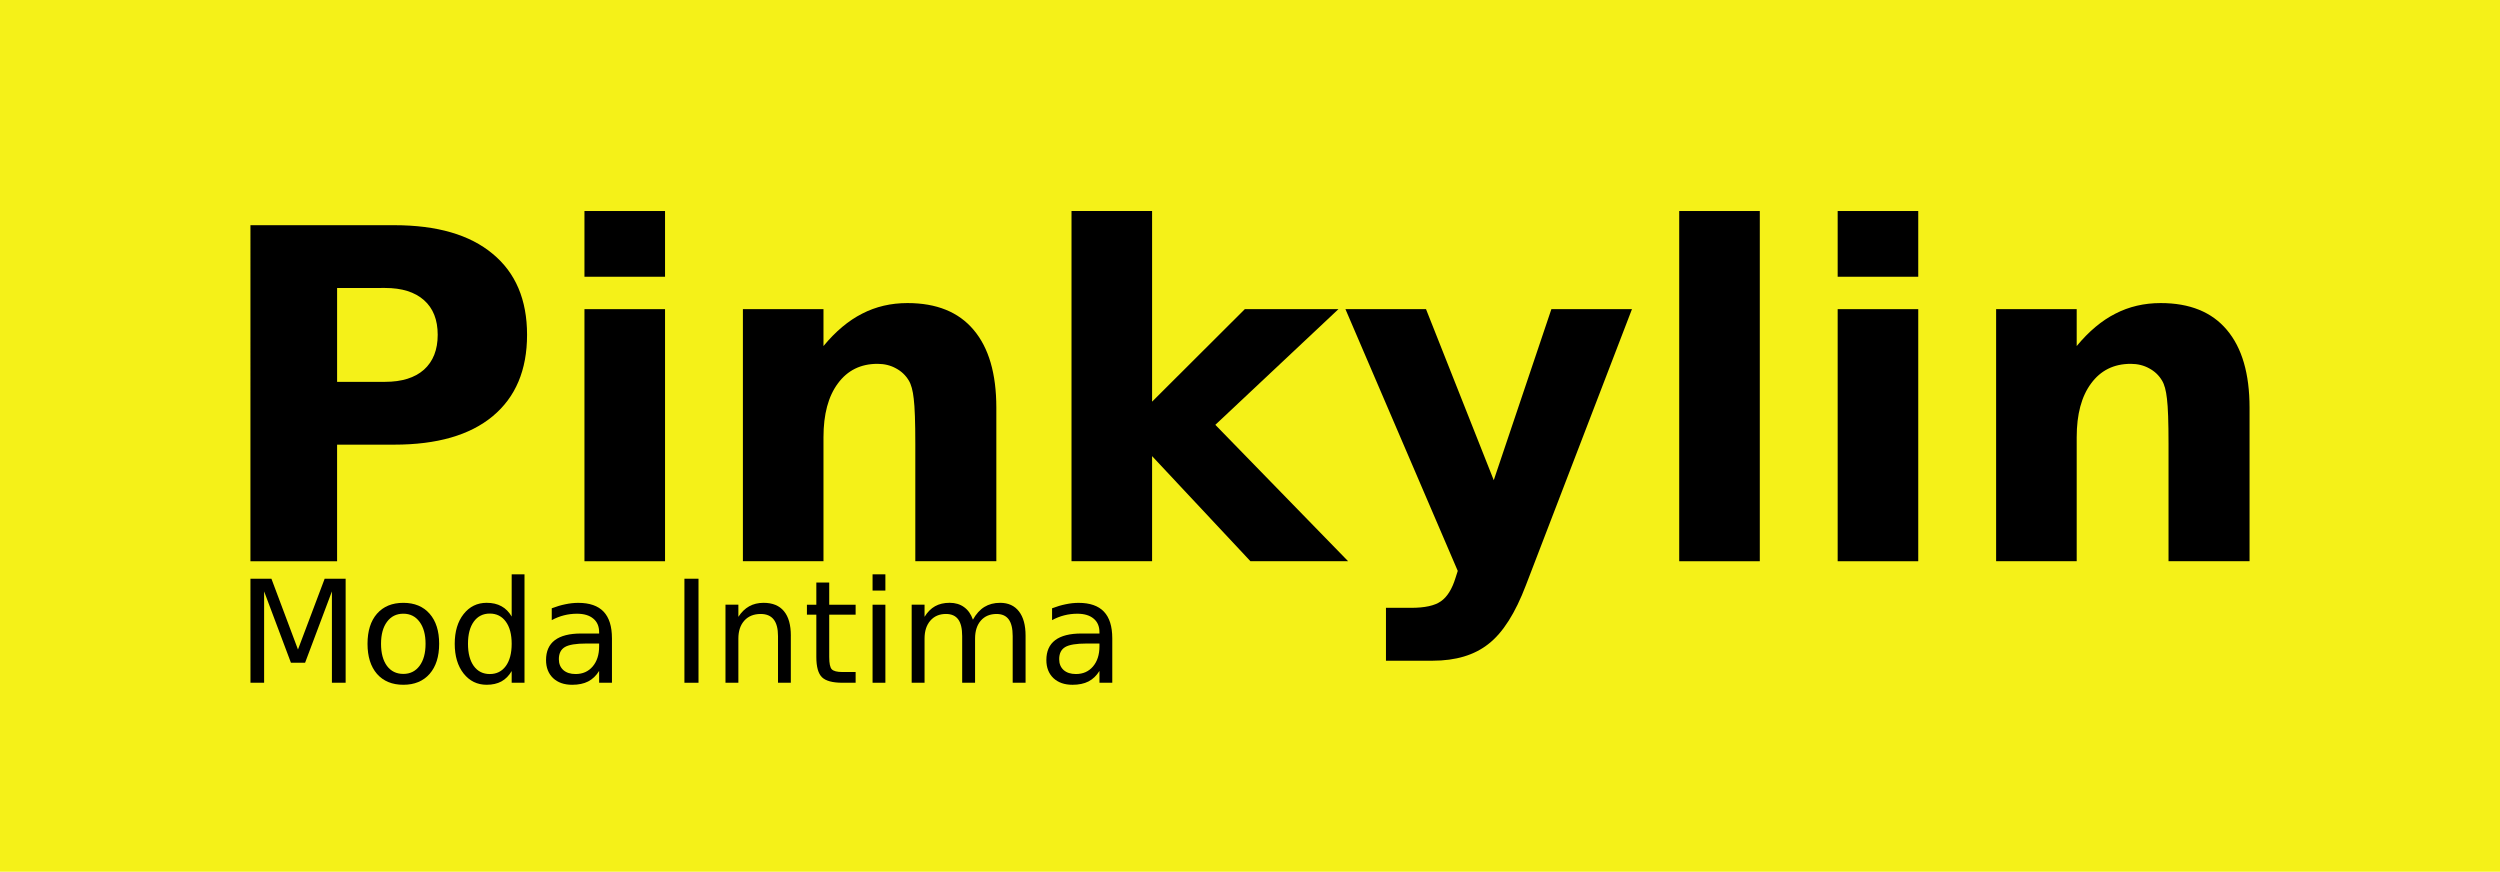
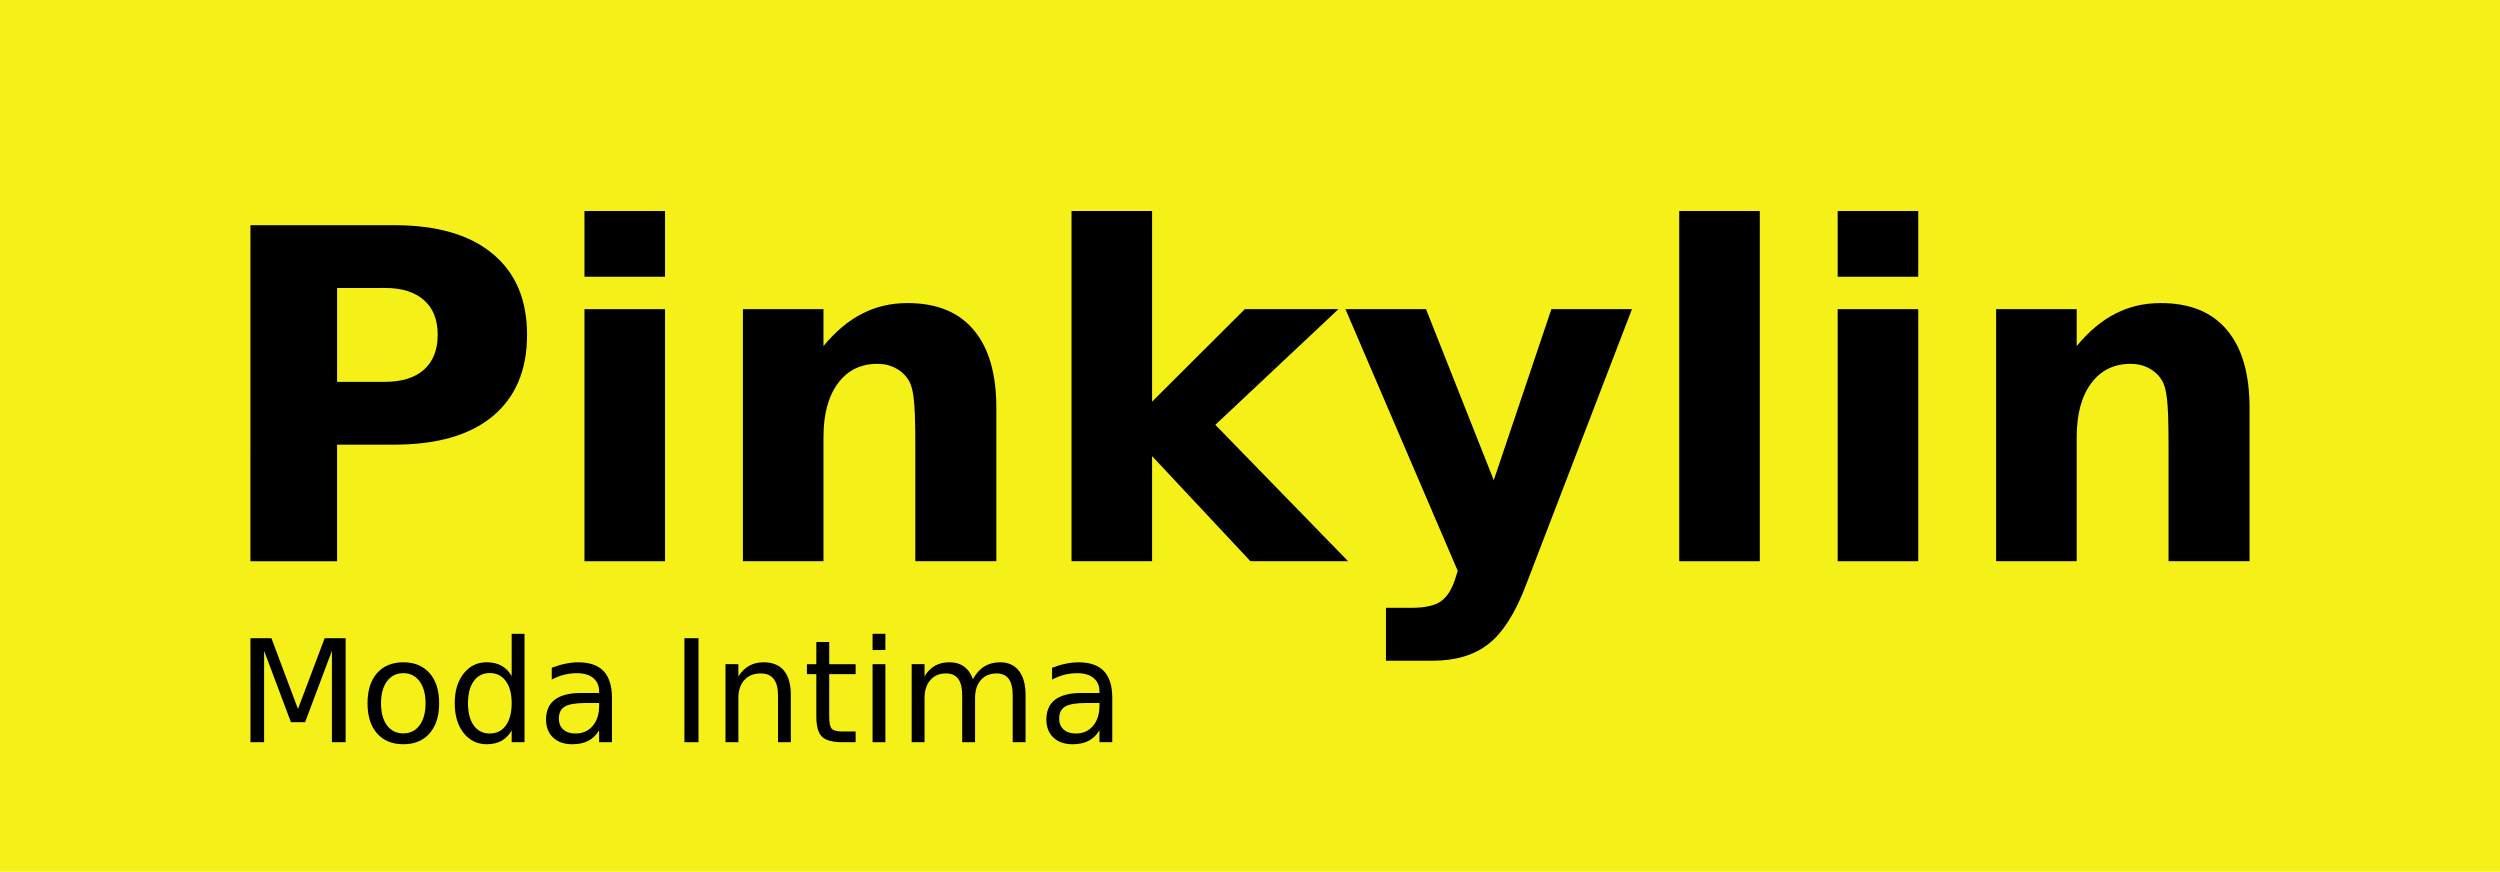
<svg xmlns="http://www.w3.org/2000/svg" width="222.481mm" height="77.577mm" viewBox="0 0 222.481 77.577" version="1.1" id="svg5">
  <defs id="defs2" />
  <g id="layer1" transform="translate(1.877383,-105.5672)">
    <rect id="rect12079" width="222.481" height="77.577" x="-1.877" y="105.567" style="fill:#f5f118;fill-opacity:1;stroke-width:0.265" />
    <path id="path4520" style="font-style:normal;font-variant:normal;font-weight:bold;font-stretch:normal;font-size:41.021px;line-height:1.25;font-family:Ubuntu;-inkscape-font-specification:'Ubuntu Bold';fill:#000000;fill-opacity:1;stroke:none;stroke-width:1.026" d="m 20.41,125.608 h 12.799 q 5.709,0 8.753,2.544 3.065,2.524 3.065,7.211 0,4.707 -3.065,7.251 -3.045,2.524 -8.753,2.524 h -5.088 v 10.376 h -7.712 z m 7.712,5.588 v 8.352 h 4.266 q 2.243,0 3.465,-1.082 1.222,-1.102 1.222,-3.105 0,-2.003 -1.222,-3.085 -1.222,-1.082 -3.465,-1.082 z" />
    <path id="path4522" style="font-style:normal;font-variant:normal;font-weight:bold;font-stretch:normal;font-size:41.021px;line-height:1.25;font-family:Ubuntu;-inkscape-font-specification:'Ubuntu Bold';fill:#000000;fill-opacity:1;stroke:none;stroke-width:1.026" d="m 50.135,133.079 h 7.171 v 22.434 h -7.171 z m 0,-8.733 h 7.171 v 5.849 h -7.171 z" />
    <path id="path4524" style="font-style:normal;font-variant:normal;font-weight:bold;font-stretch:normal;font-size:41.021px;line-height:1.25;font-family:Ubuntu;-inkscape-font-specification:'Ubuntu Bold';fill:#000000;fill-opacity:1;stroke:none;stroke-width:1.026" d="m 86.789,141.852 v 13.66 h -7.211 v -2.223 -8.232 q 0,-2.904 -0.14,-4.006 -0.12,-1.102 -0.441,-1.622 -0.421,-0.701 -1.142,-1.082 -0.721,-0.401 -1.642,-0.401 -2.243,0 -3.525,1.743 -1.282,1.723 -1.282,4.787 v 11.036 h -7.171 v -22.434 h 7.171 v 3.285 q 1.622,-1.963 3.445,-2.884 1.823,-0.941 4.026,-0.941 3.886,0 5.889,2.384 2.023,2.384 2.023,6.93 z" />
    <path id="path4526" style="font-style:normal;font-variant:normal;font-weight:bold;font-stretch:normal;font-size:41.021px;line-height:1.25;font-family:Ubuntu;-inkscape-font-specification:'Ubuntu Bold';fill:#000000;fill-opacity:1;stroke:none;stroke-width:1.026" d="m 93.479,124.346 h 7.171 v 16.965 l 8.252,-8.232 h 8.332 l -10.956,10.295 11.818,12.138 h -8.693 l -8.753,-9.354 v 9.354 h -7.171 z" />
    <path id="path4528" style="font-style:normal;font-variant:normal;font-weight:bold;font-stretch:normal;font-size:41.021px;line-height:1.25;font-family:Ubuntu;-inkscape-font-specification:'Ubuntu Bold';fill:#000000;fill-opacity:1;stroke:none;stroke-width:1.026" d="m 117.856,133.079 h 7.171 l 6.029,15.223 5.128,-15.223 h 7.171 l -9.434,24.557 q -1.422,3.746 -3.325,5.228 -1.883,1.502 -4.987,1.502 h -4.146 v -4.707 h 2.243 q 1.823,0 2.644,-0.581 0.841,-0.581 1.302,-2.083 l 0.2,-0.621 z" />
    <path id="path4530" style="font-style:normal;font-variant:normal;font-weight:bold;font-stretch:normal;font-size:41.021px;line-height:1.25;font-family:Ubuntu;-inkscape-font-specification:'Ubuntu Bold';fill:#000000;fill-opacity:1;stroke:none;stroke-width:1.026" d="m 147.56,124.346 h 7.171 v 31.167 h -7.171 z" />
    <path id="path4532" style="font-style:normal;font-variant:normal;font-weight:bold;font-stretch:normal;font-size:41.021px;line-height:1.25;font-family:Ubuntu;-inkscape-font-specification:'Ubuntu Bold';fill:#000000;fill-opacity:1;stroke:none;stroke-width:1.026" d="m 161.661,133.079 h 7.171 v 22.434 h -7.171 z m 0,-8.733 h 7.171 v 5.849 h -7.171 z" />
    <path id="path4534" style="font-style:normal;font-variant:normal;font-weight:bold;font-stretch:normal;font-size:41.021px;line-height:1.25;font-family:Ubuntu;-inkscape-font-specification:'Ubuntu Bold';fill:#000000;fill-opacity:1;stroke:none;stroke-width:1.026" d="m 198.316,141.852 v 13.66 h -7.211 v -2.223 -8.232 q 0,-2.904 -0.14,-4.006 -0.12,-1.102 -0.441,-1.622 -0.421,-0.701 -1.142,-1.082 -0.721,-0.401 -1.642,-0.401 -2.243,0 -3.525,1.743 -1.282,1.723 -1.282,4.787 v 11.036 h -7.171 v -22.434 h 7.171 v 3.285 q 1.622,-1.963 3.445,-2.884 1.823,-0.941 4.026,-0.941 3.886,0 5.889,2.384 2.023,2.384 2.023,6.93 z" />
-     <g aria-label="Moda Intima" style="font-style:normal;font-variant:normal;font-weight:normal;font-stretch:normal;font-size:12.7px;line-height:1.25;font-family:Chilanka;-inkscape-font-specification:Chilanka;fill:#000000;fill-opacity:1;stroke:none;stroke-width:0.302" id="text8387">
+     <g aria-label="Moda Intima" style="font-style:normal;font-variant:normal;font-weight:normal;font-stretch:normal;font-size:12.7px;line-height:1.25;font-family:Chilanka;-inkscape-font-specification:Chilanka;fill:#000000;fill-opacity:1;stroke:none;stroke-width:0.302" id="text8387" transform="translate(0,5.291667)">
      <path d="m 20.41,157.069 h 1.867 l 2.363,6.3 2.375,-6.3 h 1.867 v 9.258 h -1.222 v -8.13 l -2.387,6.35 h -1.259 l -2.387,-6.35 v 8.13 h -1.215 z" style="font-style:normal;font-variant:normal;font-weight:normal;font-stretch:normal;font-size:12.7px;font-family:Chilanka;-inkscape-font-specification:Chilanka;fill:#000000;stroke-width:0.302" id="path4545" />
      <path d="m 34.016,160.182 q -0.918,0 -1.451,0.719 -0.533,0.713 -0.533,1.96 0,1.246 0.527,1.966 0.533,0.713 1.457,0.713 0.912,0 1.445,-0.719 0.533,-0.719 0.533,-1.96 0,-1.234 -0.533,-1.953 -0.533,-0.726 -1.445,-0.726 z m 0,-0.967 q 1.488,0 2.338,0.967 0.85,0.967 0.85,2.679 0,1.705 -0.85,2.679 -0.85,0.967 -2.338,0.967 -1.494,0 -2.344,-0.967 -0.843,-0.974 -0.843,-2.679 0,-1.712 0.843,-2.679 0.85,-0.967 2.344,-0.967 z" style="font-style:normal;font-variant:normal;font-weight:normal;font-stretch:normal;font-size:12.7px;font-family:Chilanka;-inkscape-font-specification:Chilanka;fill:#000000;stroke-width:0.302" id="path4547" />
      <path d="m 43.658,160.436 v -3.758 h 1.141 v 9.649 h -1.141 v -1.042 q -0.36,0.62 -0.912,0.924 -0.546,0.298 -1.315,0.298 -1.259,0 -2.053,-1.005 -0.788,-1.005 -0.788,-2.642 0,-1.637 0.788,-2.642 0.794,-1.005 2.053,-1.005 0.769,0 1.315,0.304 0.552,0.298 0.912,0.918 z m -3.888,2.425 q 0,1.259 0.515,1.978 0.521,0.713 1.426,0.713 0.905,0 1.426,-0.713 0.521,-0.719 0.521,-1.978 0,-1.259 -0.521,-1.972 -0.521,-0.719 -1.426,-0.719 -0.905,0 -1.426,0.719 -0.515,0.713 -0.515,1.972 z" style="font-style:normal;font-variant:normal;font-weight:normal;font-stretch:normal;font-size:12.7px;font-family:Chilanka;-inkscape-font-specification:Chilanka;fill:#000000;stroke-width:0.302" id="path4549" />
      <path d="m 50.306,162.836 q -1.383,0 -1.916,0.316 -0.533,0.316 -0.533,1.079 0,0.608 0.397,0.967 0.403,0.353 1.091,0.353 0.949,0 1.519,-0.67 0.577,-0.676 0.577,-1.792 v -0.254 z m 2.276,-0.471 v 3.963 h -1.141 v -1.054 q -0.391,0.633 -0.974,0.936 -0.583,0.298 -1.426,0.298 -1.067,0 -1.699,-0.595 -0.626,-0.602 -0.626,-1.606 0,-1.172 0.781,-1.767 0.788,-0.595 2.344,-0.595 h 1.6 v -0.112 q 0,-0.788 -0.521,-1.215 -0.515,-0.434 -1.451,-0.434 -0.595,0 -1.16,0.143 -0.564,0.143 -1.085,0.428 v -1.054 q 0.626,-0.242 1.215,-0.36 0.589,-0.124 1.147,-0.124 1.507,0 2.251,0.781 0.744,0.781 0.744,2.369 z" style="font-style:normal;font-variant:normal;font-weight:normal;font-stretch:normal;font-size:12.7px;font-family:Chilanka;-inkscape-font-specification:Chilanka;fill:#000000;stroke-width:0.302" id="path4551" />
      <path d="m 59.031,157.069 h 1.253 v 9.258 h -1.253 z" style="font-style:normal;font-variant:normal;font-weight:normal;font-stretch:normal;font-size:12.7px;font-family:Chilanka;-inkscape-font-specification:Chilanka;fill:#000000;stroke-width:0.302" id="path4553" />
      <path d="m 68.5,162.135 v 4.192 h -1.141 v -4.155 q 0,-0.986 -0.384,-1.476 -0.384,-0.49 -1.153,-0.49 -0.924,0 -1.457,0.589 -0.533,0.589 -0.533,1.606 v 3.925 h -1.147 v -6.945 h 1.147 v 1.079 q 0.409,-0.626 0.961,-0.936 0.558,-0.31 1.284,-0.31 1.197,0 1.811,0.744 0.614,0.738 0.614,2.177 z" style="font-style:normal;font-variant:normal;font-weight:normal;font-stretch:normal;font-size:12.7px;font-family:Chilanka;-inkscape-font-specification:Chilanka;fill:#000000;stroke-width:0.302" id="path4555" />
      <path d="m 71.917,157.41 v 1.972 h 2.35 v 0.887 h -2.35 v 3.77 q 0,0.85 0.229,1.091 0.236,0.242 0.949,0.242 h 1.172 v 0.955 h -1.172 q -1.321,0 -1.823,-0.49 -0.502,-0.496 -0.502,-1.798 v -3.77 h -0.837 v -0.887 h 0.837 v -1.972 z" style="font-style:normal;font-variant:normal;font-weight:normal;font-stretch:normal;font-size:12.7px;font-family:Chilanka;-inkscape-font-specification:Chilanka;fill:#000000;stroke-width:0.302" id="path4557" />
      <path d="m 75.774,159.382 h 1.141 v 6.945 h -1.141 z m 0,-2.704 h 1.141 v 1.445 h -1.141 z" style="font-style:normal;font-variant:normal;font-weight:normal;font-stretch:normal;font-size:12.7px;font-family:Chilanka;-inkscape-font-specification:Chilanka;fill:#000000;stroke-width:0.302" id="path4559" />
      <path d="m 84.704,160.715 q 0.428,-0.769 1.023,-1.135 0.595,-0.366 1.401,-0.366 1.085,0 1.674,0.763 0.589,0.757 0.589,2.158 v 4.192 h -1.147 v -4.155 q 0,-0.998 -0.353,-1.482 -0.353,-0.484 -1.079,-0.484 -0.887,0 -1.401,0.589 -0.515,0.589 -0.515,1.606 v 3.925 h -1.147 v -4.155 q 0,-1.005 -0.353,-1.482 -0.353,-0.484 -1.091,-0.484 -0.874,0 -1.389,0.595 -0.515,0.589 -0.515,1.6 v 3.925 h -1.147 v -6.945 h 1.147 v 1.079 q 0.391,-0.639 0.936,-0.943 0.546,-0.304 1.296,-0.304 0.757,0 1.284,0.384 0.533,0.384 0.788,1.116 z" style="font-style:normal;font-variant:normal;font-weight:normal;font-stretch:normal;font-size:12.7px;font-family:Chilanka;-inkscape-font-specification:Chilanka;fill:#000000;stroke-width:0.302" id="path4561" />
      <path d="m 94.831,162.836 q -1.383,0 -1.916,0.316 -0.533,0.316 -0.533,1.079 0,0.608 0.397,0.967 0.403,0.353 1.091,0.353 0.949,0 1.519,-0.67 0.577,-0.676 0.577,-1.792 v -0.254 z m 2.276,-0.471 v 3.963 h -1.141 v -1.054 q -0.391,0.633 -0.974,0.936 -0.583,0.298 -1.426,0.298 -1.067,0 -1.699,-0.595 -0.626,-0.602 -0.626,-1.606 0,-1.172 0.781,-1.767 0.788,-0.595 2.344,-0.595 h 1.6 v -0.112 q 0,-0.788 -0.521,-1.215 -0.515,-0.434 -1.451,-0.434 -0.595,0 -1.16,0.143 -0.564,0.143 -1.085,0.428 v -1.054 q 0.626,-0.242 1.215,-0.36 0.589,-0.124 1.147,-0.124 1.507,0 2.251,0.781 0.744,0.781 0.744,2.369 z" style="font-style:normal;font-variant:normal;font-weight:normal;font-stretch:normal;font-size:12.7px;font-family:Chilanka;-inkscape-font-specification:Chilanka;fill:#000000;stroke-width:0.302" id="path4563" />
    </g>
  </g>
</svg>
